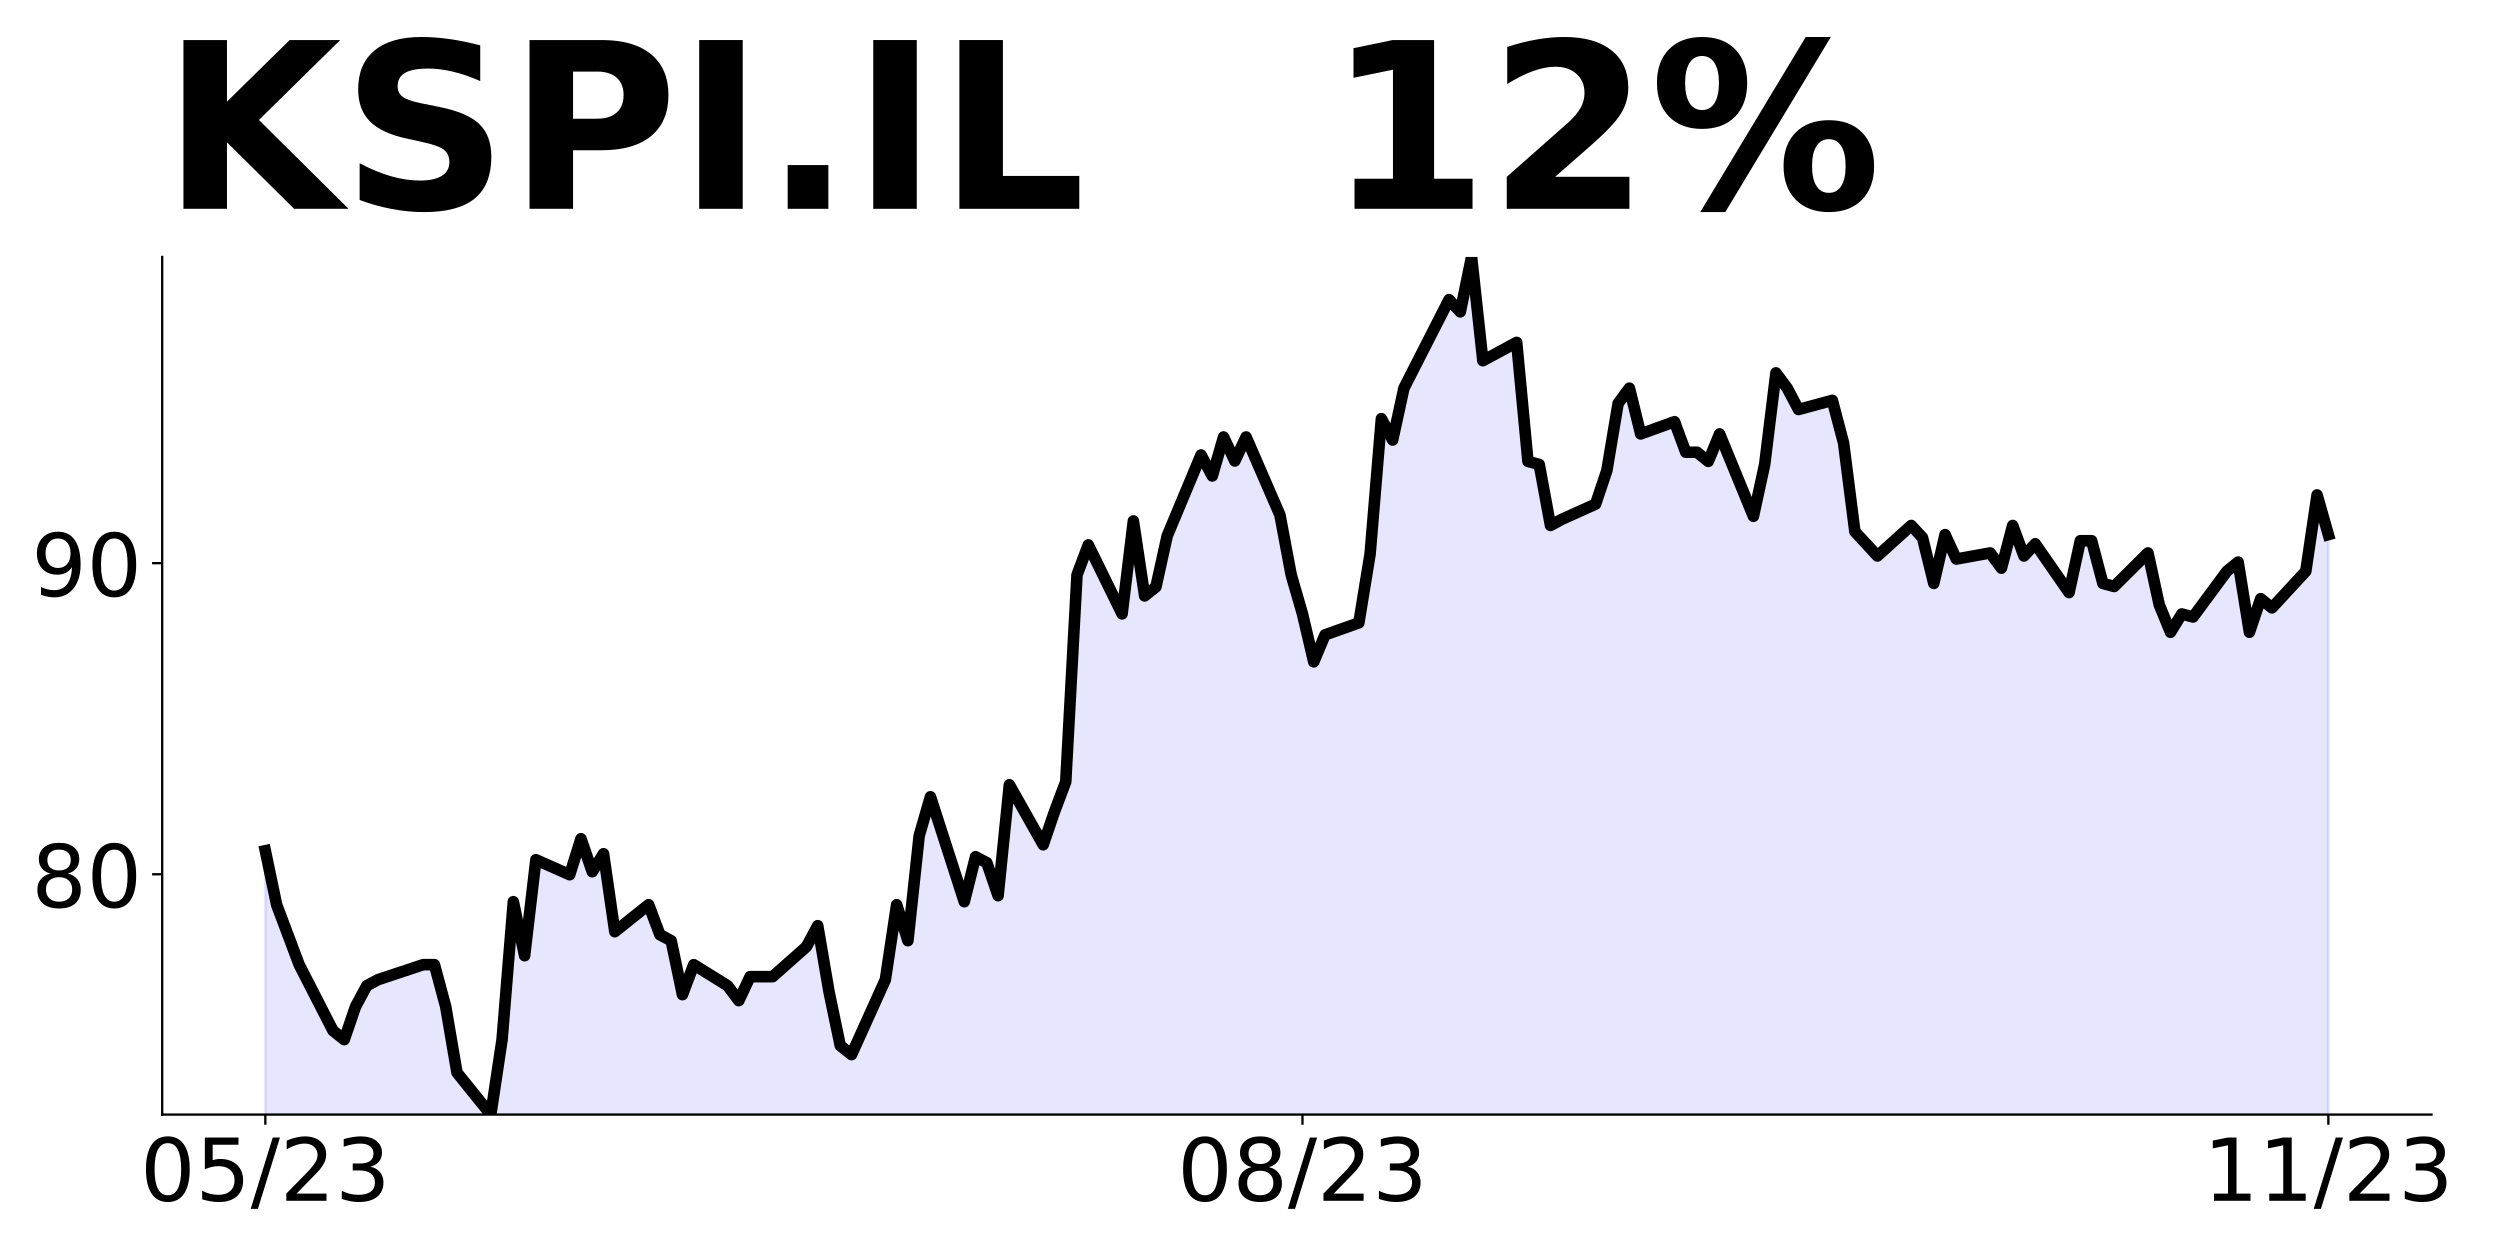
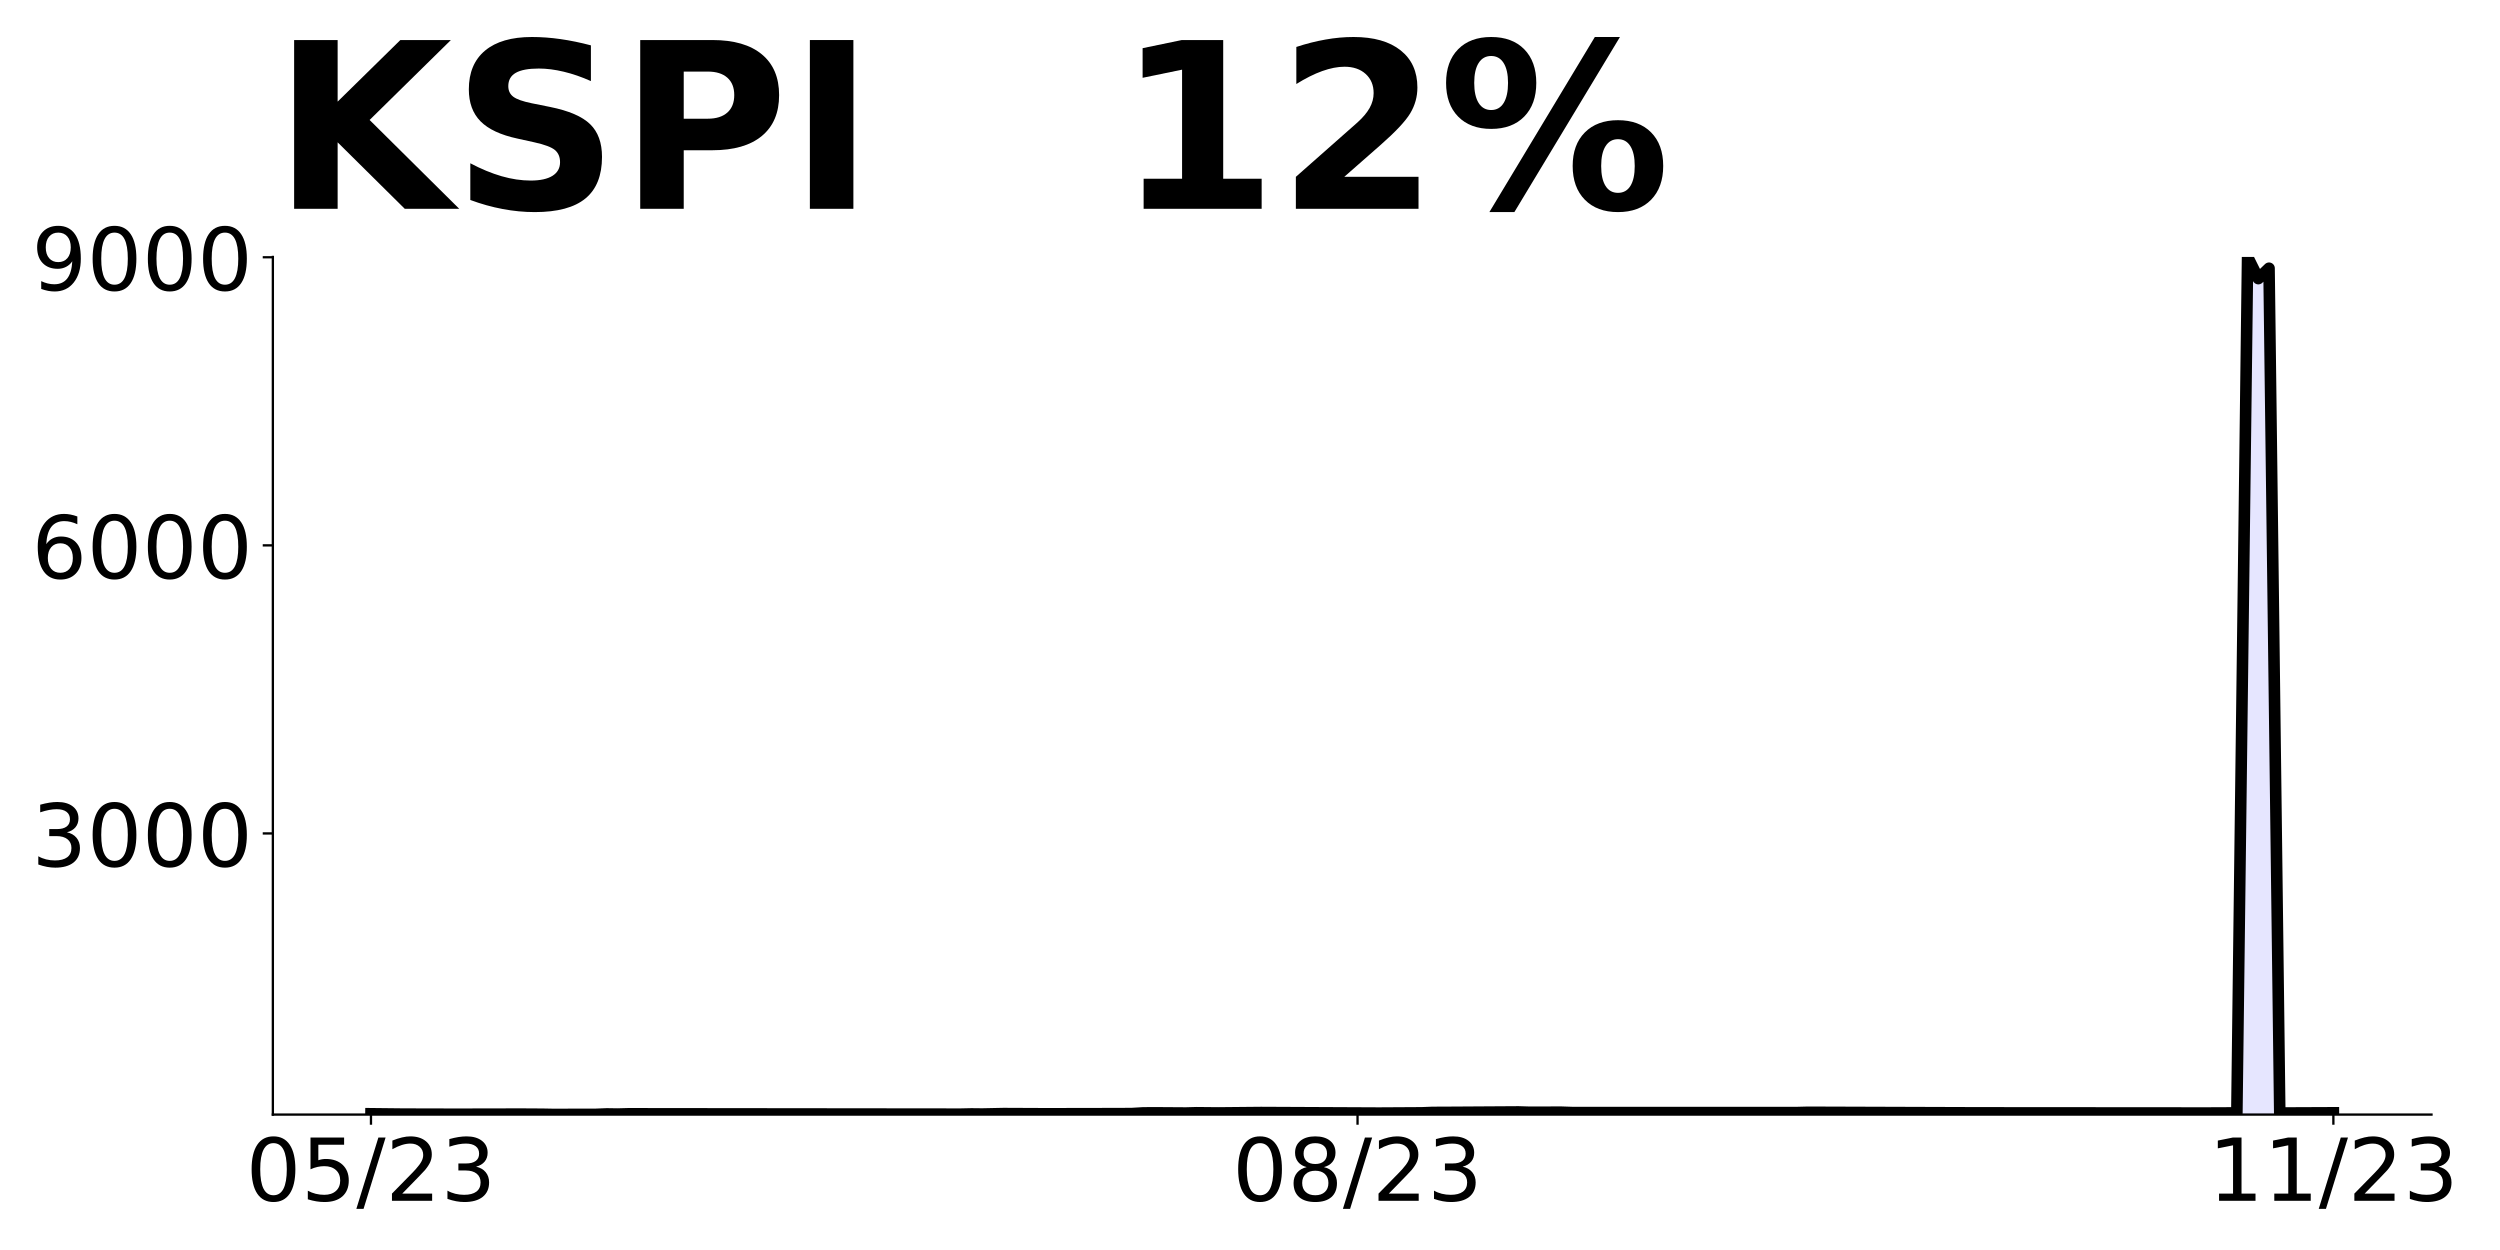
<svg xmlns="http://www.w3.org/2000/svg" xmlns:xlink="http://www.w3.org/1999/xlink" height="432pt" version="1.1" viewBox="0 0 864 432" width="864pt">
  <defs>
    <style type="text/css">
*{stroke-linecap:butt;stroke-linejoin:round;}
  </style>
  </defs>
  <g id="figure_1">
    <g id="patch_1">
      <path d="M 0 432  L 864 432  L 864 0  L 0 0  z " style="fill:none;" />
    </g>
    <g id="axes_1">
      <g id="patch_2">
-         <path d="M 56.05 385.2  L 840.324 385.2  L 840.324 88.8  L 56.05 88.8  z " style="fill:none;" />
+         <path d="M 94.3 385.2  L 840.324 385.2  L 840.324 88.8  L 94.3 88.8  z " style="fill:none;" />
      </g>
      <g id="PolyCollection_1">
-         <path clip-path="url(#pd9ddb1ff59)" d="M 91.699 1162.336  L 91.699 294.016  L 95.595 312.667  L 99.491 323.029  L 103.387 333.391  L 115.075 356.187  L 118.971 359.295  L 122.867 347.897  L 126.763 340.644  L 130.659 338.572  L 146.243 333.391  L 150.139 333.391  L 154.036 347.897  L 157.932 370.693  L 169.62 385.2  L 173.516 359.295  L 177.412 311.631  L 181.308 330.282  L 185.204 297.125  L 196.892 302.305  L 200.788 289.871  L 204.684 301.269  L 208.58 295.052  L 212.476 321.993  L 224.164 312.667  L 228.06 323.029  L 231.956 325.101  L 235.852 343.753  L 239.749 333.391  L 251.437 340.644  L 255.333 345.825  L 259.229 337.536  L 263.125 337.536  L 267.021 337.536  L 278.709 327.174  L 282.605 319.92  L 286.501 342.716  L 290.397 361.368  L 294.293 364.476  L 305.981 338.572  L 309.877 312.667  L 313.773 325.101  L 317.669 288.835  L 321.565 275.365  L 333.254 311.631  L 337.15 296.088  L 341.046 298.161  L 344.942 309.559  L 348.838 271.22  L 360.526 291.944  L 364.422 280.546  L 368.318 270.184  L 372.214 198.687  L 376.11 188.325  L 387.798 212.158  L 391.694 180.036  L 395.59 205.941  L 399.486 202.832  L 403.382 185.217  L 415.071 157.24  L 418.967 164.493  L 422.863 151.023  L 426.759 159.312  L 430.655 151.023  L 442.343 177.964  L 446.239 198.687  L 450.135 212.158  L 454.031 228.737  L 457.927 219.411  L 469.615 215.266  L 473.511 191.434  L 477.407 144.691  L 481.303 152.073  L 485.199 134.146  L 500.784 103.564  L 504.68 107.782  L 508.576 88.8  L 512.472 124.655  L 524.16 118.328  L 528.056 159.455  L 531.952 160.51  L 535.848 181.601  L 539.744 179.492  L 551.432 174.219  L 555.328 162.619  L 559.224 139.419  L 563.12 134.146  L 567.016 149.964  L 578.704 145.746  L 582.6 156.291  L 586.497 156.291  L 590.393 159.455  L 594.289 149.964  L 605.977 178.437  L 609.873 160.51  L 613.769 128.873  L 617.665 134.146  L 621.561 141.528  L 633.249 138.364  L 637.145 153.128  L 641.041 183.71  L 644.937 187.928  L 648.833 192.146  L 660.521 181.601  L 664.417 185.819  L 668.313 201.637  L 672.21 184.764  L 676.106 193.201  L 687.794 191.092  L 691.69 196.365  L 695.586 181.601  L 699.482 192.146  L 703.378 187.928  L 715.066 204.801  L 718.962 186.874  L 722.858 186.874  L 726.754 201.637  L 730.65 202.692  L 742.338 191.092  L 746.234 209.019  L 750.13 218.51  L 754.026 212.183  L 757.923 213.237  L 769.611 197.419  L 773.507 194.255  L 777.403 218.51  L 781.299 206.91  L 785.195 210.074  L 796.883 197.419  L 800.779 171.055  L 804.675 184.764  L 804.675 1162.336  L 804.675 1162.336  L 800.779 1162.336  L 796.883 1162.336  L 785.195 1162.336  L 781.299 1162.336  L 777.403 1162.336  L 773.507 1162.336  L 769.611 1162.336  L 757.923 1162.336  L 754.026 1162.336  L 750.13 1162.336  L 746.234 1162.336  L 742.338 1162.336  L 730.65 1162.336  L 726.754 1162.336  L 722.858 1162.336  L 718.962 1162.336  L 715.066 1162.336  L 703.378 1162.336  L 699.482 1162.336  L 695.586 1162.336  L 691.69 1162.336  L 687.794 1162.336  L 676.106 1162.336  L 672.21 1162.336  L 668.313 1162.336  L 664.417 1162.336  L 660.521 1162.336  L 648.833 1162.336  L 644.937 1162.336  L 641.041 1162.336  L 637.145 1162.336  L 633.249 1162.336  L 621.561 1162.336  L 617.665 1162.336  L 613.769 1162.336  L 609.873 1162.336  L 605.977 1162.336  L 594.289 1162.336  L 590.393 1162.336  L 586.497 1162.336  L 582.6 1162.336  L 578.704 1162.336  L 567.016 1162.336  L 563.12 1162.336  L 559.224 1162.336  L 555.328 1162.336  L 551.432 1162.336  L 539.744 1162.336  L 535.848 1162.336  L 531.952 1162.336  L 528.056 1162.336  L 524.16 1162.336  L 512.472 1162.336  L 508.576 1162.336  L 504.68 1162.336  L 500.784 1162.336  L 485.199 1162.336  L 481.303 1162.336  L 477.407 1162.336  L 473.511 1162.336  L 469.615 1162.336  L 457.927 1162.336  L 454.031 1162.336  L 450.135 1162.336  L 446.239 1162.336  L 442.343 1162.336  L 430.655 1162.336  L 426.759 1162.336  L 422.863 1162.336  L 418.967 1162.336  L 415.071 1162.336  L 403.382 1162.336  L 399.486 1162.336  L 395.59 1162.336  L 391.694 1162.336  L 387.798 1162.336  L 376.11 1162.336  L 372.214 1162.336  L 368.318 1162.336  L 364.422 1162.336  L 360.526 1162.336  L 348.838 1162.336  L 344.942 1162.336  L 341.046 1162.336  L 337.15 1162.336  L 333.254 1162.336  L 321.565 1162.336  L 317.669 1162.336  L 313.773 1162.336  L 309.877 1162.336  L 305.981 1162.336  L 294.293 1162.336  L 290.397 1162.336  L 286.501 1162.336  L 282.605 1162.336  L 278.709 1162.336  L 267.021 1162.336  L 263.125 1162.336  L 259.229 1162.336  L 255.333 1162.336  L 251.437 1162.336  L 239.749 1162.336  L 235.852 1162.336  L 231.956 1162.336  L 228.06 1162.336  L 224.164 1162.336  L 212.476 1162.336  L 208.58 1162.336  L 204.684 1162.336  L 200.788 1162.336  L 196.892 1162.336  L 185.204 1162.336  L 181.308 1162.336  L 177.412 1162.336  L 173.516 1162.336  L 169.62 1162.336  L 157.932 1162.336  L 154.036 1162.336  L 150.139 1162.336  L 146.243 1162.336  L 130.659 1162.336  L 126.763 1162.336  L 122.867 1162.336  L 118.971 1162.336  L 115.075 1162.336  L 103.387 1162.336  L 99.491 1162.336  L 95.595 1162.336  L 91.699 1162.336  z " style="fill:#0000ff;fill-opacity:0.1;stroke:#0000ff;stroke-opacity:0.1;" />
+         <defs>
+           <path d="M 128.21 -44.401  L 128.21 -47.081  L 131.916 -47.024  L 135.622 -46.992  L 139.328 -46.96  L 150.446 -46.89  L 154.152 -46.88  L 157.858 -46.915  L 161.564 -46.938  L 165.27 -46.944  L 180.095 -46.96  L 183.801 -46.96  L 187.507 -46.915  L 191.213 -46.845  L 202.331 -46.8  L 206.037 -46.88  L 209.743 -47.027  L 213.449 -46.97  L 217.155 -47.072  L 228.273 -47.056  L 231.979 -47.094  L 235.685 -47.059  L 239.391 -47.078  L 243.097 -46.995  L 254.215 -47.024  L 257.921 -46.992  L 261.627 -46.985  L 265.333 -46.928  L 269.039 -46.96  L 280.157 -46.938  L 283.863 -46.922  L 287.569 -46.947  L 291.276 -46.947  L 294.982 -46.947  L 306.1 -46.979  L 309.806 -47.001  L 313.512 -46.931  L 317.218 -46.874  L 320.924 -46.864  L 332.042 -46.944  L 335.748 -47.024  L 339.454 -46.985  L 343.16 -47.097  L 346.866 -47.139  L 357.984 -47.027  L 361.69 -47.075  L 365.396 -47.069  L 369.102 -47.033  L 372.808 -47.152  L 383.926 -47.088  L 387.632 -47.123  L 391.338 -47.155  L 395.044 -47.376  L 398.75 -47.408  L 409.868 -47.334  L 413.574 -47.433  L 417.281 -47.353  L 420.987 -47.363  L 424.693 -47.417  L 435.811 -47.504  L 439.517 -47.481  L 443.223 -47.523  L 446.929 -47.497  L 450.635 -47.523  L 461.753 -47.44  L 465.459 -47.376  L 469.165 -47.334  L 472.871 -47.283  L 476.577 -47.312  L 487.695 -47.325  L 491.401 -47.398  L 495.107 -47.542  L 498.813 -47.52  L 502.519 -47.575  L 517.343 -47.669  L 521.049 -47.656  L 524.755 -47.715  L 528.461 -47.604  L 539.58 -47.624  L 543.286 -47.497  L 546.992 -47.494  L 550.698 -47.428  L 554.404 -47.435  L 565.522 -47.451  L 569.228 -47.487  L 572.934 -47.559  L 576.64 -47.575  L 580.346 -47.526  L 591.464 -47.539  L 595.17 -47.507  L 598.876 -47.507  L 602.582 -47.497  L 606.288 -47.526  L 617.406 -47.438  L 621.112 -47.494  L 624.818 -47.591  L 628.524 -47.575  L 632.23 -47.552  L 643.348 -47.562  L 647.054 -47.516  L 650.76 -47.422  L 654.466 -47.409  L 658.172 -47.396  L 669.291 -47.428  L 672.997 -47.415  L 676.703 -47.367  L 680.409 -47.419  L 684.115 -47.393  L 695.233 -47.399  L 698.939 -47.383  L 702.645 -47.428  L 706.351 -47.396  L 710.057 -47.409  L 721.175 -47.357  L 724.881 -47.412  L 728.587 -47.412  L 732.293 -47.367  L 735.999 -47.363  L 747.117 -47.399  L 750.823 -47.344  L 754.529 -47.314  L 758.235 -47.334  L 761.941 -47.331  L 773.059 -47.38  L 776.765 -343.2  L 780.471 -335.714  L 784.178 -339.294  L 787.884 -47.341  L 799.002 -47.38  L 802.708 -47.461  L 806.414 -47.419  L 806.414 -44.401  L 806.414 -44.401  L 802.708 -44.401  L 799.002 -44.401  L 787.884 -44.401  L 784.178 -44.401  L 780.471 -44.401  L 776.765 -44.401  L 773.059 -44.401  L 761.941 -44.401  L 758.235 -44.401  L 754.529 -44.401  L 750.823 -44.401  L 747.117 -44.401  L 735.999 -44.401  L 732.293 -44.401  L 728.587 -44.401  L 724.881 -44.401  L 721.175 -44.401  L 710.057 -44.401  L 706.351 -44.401  L 702.645 -44.401  L 698.939 -44.401  L 695.233 -44.401  L 684.115 -44.401  L 680.409 -44.401  L 676.703 -44.401  L 672.997 -44.401  L 669.291 -44.401  L 658.172 -44.401  L 654.466 -44.401  L 650.76 -44.401  L 647.054 -44.401  L 643.348 -44.401  L 632.23 -44.401  L 628.524 -44.401  L 624.818 -44.401  L 621.112 -44.401  L 617.406 -44.401  L 606.288 -44.401  L 602.582 -44.401  L 598.876 -44.401  L 595.17 -44.401  L 591.464 -44.401  L 580.346 -44.401  L 576.64 -44.401  L 572.934 -44.401  L 569.228 -44.401  L 565.522 -44.401  L 554.404 -44.401  L 550.698 -44.401  L 546.992 -44.401  L 543.286 -44.401  L 539.58 -44.401  L 528.461 -44.401  L 524.755 -44.401  L 521.049 -44.401  L 517.343 -44.401  L 502.519 -44.401  L 498.813 -44.401  L 495.107 -44.401  L 491.401 -44.401  L 487.695 -44.401  L 476.577 -44.401  L 472.871 -44.401  L 469.165 -44.401  L 465.459 -44.401  L 461.753 -44.401  L 450.635 -44.401  L 446.929 -44.401  L 443.223 -44.401  L 439.517 -44.401  L 435.811 -44.401  L 424.693 -44.401  L 420.987 -44.401  L 417.281 -44.401  L 413.574 -44.401  L 409.868 -44.401  L 398.75 -44.401  L 395.044 -44.401  L 391.338 -44.401  L 387.632 -44.401  L 383.926 -44.401  L 372.808 -44.401  L 369.102 -44.401  L 365.396 -44.401  L 361.69 -44.401  L 357.984 -44.401  L 346.866 -44.401  L 343.16 -44.401  L 339.454 -44.401  L 335.748 -44.401  L 332.042 -44.401  L 320.924 -44.401  L 317.218 -44.401  L 313.512 -44.401  L 309.806 -44.401  L 306.1 -44.401  L 294.982 -44.401  L 291.276 -44.401  L 287.569 -44.401  L 283.863 -44.401  L 280.157 -44.401  L 269.039 -44.401  L 265.333 -44.401  L 261.627 -44.401  L 257.921 -44.401  L 254.215 -44.401  L 243.097 -44.401  L 239.391 -44.401  L 235.685 -44.401  L 231.979 -44.401  L 228.273 -44.401  L 217.155 -44.401  L 213.449 -44.401  L 209.743 -44.401  L 206.037 -44.401  L 202.331 -44.401  L 191.213 -44.401  L 187.507 -44.401  L 183.801 -44.401  L 180.095 -44.401  L 165.27 -44.401  L 161.564 -44.401  L 157.858 -44.401  L 154.152 -44.401  L 150.446 -44.401  L 139.328 -44.401  L 135.622 -44.401  L 131.916 -44.401  L 128.21 -44.401  z " id="m27895f9a2c" style="stroke:#0000ff;stroke-opacity:0.1;" />
+         </defs>
+         <g clip-path="url(#p48d0a3b1e0)">
+           <use style="fill:#0000ff;fill-opacity:0.1;stroke:#0000ff;stroke-opacity:0.1;" x="0" xlink:href="#m27895f9a2c" y="432" />
+         </g>
      </g>
      <g id="matplotlib.axis_1">
        <g id="xtick_1">
          <g id="line2d_1">
            <defs>
-               <path d="M 0 0  L 0 3.5  " id="m073675b7b6" style="stroke:#000000;stroke-width:0.8;" />
+               <path d="M 0 0  L 0 3.5  " id="m0b49b9f456" style="stroke:#000000;stroke-width:0.8;" />
            </defs>
            <g>
-               <use style="stroke:#000000;stroke-width:0.8;" x="91.699" xlink:href="#m073675b7b6" y="385.2" />
+               <use style="stroke:#000000;stroke-width:0.8;" x="128.21" xlink:href="#m0b49b9f456" y="385.2" />
            </g>
          </g>
          <g id="text_1">
            <defs>
              <path d="M 31.781 66.406  Q 24.172 66.406 20.328 58.906  Q 16.5 51.422 16.5 36.375  Q 16.5 21.391 20.328 13.891  Q 24.172 6.391 31.781 6.391  Q 39.453 6.391 43.281 13.891  Q 47.125 21.391 47.125 36.375  Q 47.125 51.422 43.281 58.906  Q 39.453 66.406 31.781 66.406  z M 31.781 74.219  Q 44.047 74.219 50.516 64.516  Q 56.984 54.828 56.984 36.375  Q 56.984 17.969 50.516 8.266  Q 44.047 -1.422 31.781 -1.422  Q 19.531 -1.422 13.062 8.266  Q 6.594 17.969 6.594 36.375  Q 6.594 54.828 13.062 64.516  Q 19.531 74.219 31.781 74.219  z " id="DejaVuSans-48" />
              <path d="M 10.797 72.906  L 49.516 72.906  L 49.516 64.594  L 19.828 64.594  L 19.828 46.734  Q 21.969 47.469 24.109 47.828  Q 26.266 48.188 28.422 48.188  Q 40.625 48.188 47.75 41.5  Q 54.891 34.812 54.891 23.391  Q 54.891 11.625 47.562 5.094  Q 40.234 -1.422 26.906 -1.422  Q 22.312 -1.422 17.547 -0.641  Q 12.797 0.141 7.719 1.703  L 7.719 11.625  Q 12.109 9.234 16.797 8.062  Q 21.484 6.891 26.703 6.891  Q 35.156 6.891 40.078 11.328  Q 45.016 15.766 45.016 23.391  Q 45.016 31 40.078 35.438  Q 35.156 39.891 26.703 39.891  Q 22.75 39.891 18.812 39.016  Q 14.891 38.141 10.797 36.281  z " id="DejaVuSans-53" />
              <path d="M 25.391 72.906  L 33.688 72.906  L 8.297 -9.281  L 0 -9.281  z " id="DejaVuSans-47" />
              <path d="M 19.188 8.297  L 53.609 8.297  L 53.609 0  L 7.328 0  L 7.328 8.297  Q 12.938 14.109 22.625 23.891  Q 32.328 33.688 34.812 36.531  Q 39.547 41.844 41.422 45.531  Q 43.312 49.219 43.312 52.781  Q 43.312 58.594 39.234 62.25  Q 35.156 65.922 28.609 65.922  Q 23.969 65.922 18.812 64.312  Q 13.672 62.703 7.812 59.422  L 7.812 69.391  Q 13.766 71.781 18.938 73  Q 24.125 74.219 28.422 74.219  Q 39.75 74.219 46.484 68.547  Q 53.219 62.891 53.219 53.422  Q 53.219 48.922 51.531 44.891  Q 49.859 40.875 45.406 35.406  Q 44.188 33.984 37.641 27.219  Q 31.109 20.453 19.188 8.297  z " id="DejaVuSans-50" />
              <path d="M 40.578 39.312  Q 47.656 37.797 51.625 33  Q 55.609 28.219 55.609 21.188  Q 55.609 10.406 48.188 4.484  Q 40.766 -1.422 27.094 -1.422  Q 22.516 -1.422 17.656 -0.516  Q 12.797 0.391 7.625 2.203  L 7.625 11.719  Q 11.719 9.328 16.594 8.109  Q 21.484 6.891 26.812 6.891  Q 36.078 6.891 40.938 10.547  Q 45.797 14.203 45.797 21.188  Q 45.797 27.641 41.281 31.266  Q 36.766 34.906 28.719 34.906  L 20.219 34.906  L 20.219 43.016  L 29.109 43.016  Q 36.375 43.016 40.234 45.922  Q 44.094 48.828 44.094 54.297  Q 44.094 59.906 40.109 62.906  Q 36.141 65.922 28.719 65.922  Q 24.656 65.922 20.016 65.031  Q 15.375 64.156 9.812 62.312  L 9.812 71.094  Q 15.438 72.656 20.344 73.438  Q 25.25 74.219 29.594 74.219  Q 40.828 74.219 47.359 69.109  Q 53.906 64.016 53.906 55.328  Q 53.906 49.266 50.438 45.094  Q 46.969 40.922 40.578 39.312  z " id="DejaVuSans-51" />
            </defs>
-             <g transform="translate(48.47069 414.9953)scale(0.3 -0.3)">
+             <g transform="translate(84.98205 414.9953)scale(0.3 -0.3)">
              <use xlink:href="#DejaVuSans-48" />
              <use x="63.623" xlink:href="#DejaVuSans-53" />
              <use x="127.246" xlink:href="#DejaVuSans-47" />
              <use x="160.938" xlink:href="#DejaVuSans-50" />
              <use x="224.561" xlink:href="#DejaVuSans-51" />
            </g>
          </g>
        </g>
        <g id="xtick_2">
          <g id="line2d_2">
            <g>
-               <use style="stroke:#000000;stroke-width:0.8;" x="450.135" xlink:href="#m073675b7b6" y="385.2" />
+               <use style="stroke:#000000;stroke-width:0.8;" x="469.165" xlink:href="#m0b49b9f456" y="385.2" />
            </g>
          </g>
          <g id="text_2">
            <defs>
              <path d="M 31.781 34.625  Q 24.75 34.625 20.719 30.859  Q 16.703 27.094 16.703 20.516  Q 16.703 13.922 20.719 10.156  Q 24.75 6.391 31.781 6.391  Q 38.812 6.391 42.859 10.172  Q 46.922 13.969 46.922 20.516  Q 46.922 27.094 42.891 30.859  Q 38.875 34.625 31.781 34.625  z M 21.922 38.812  Q 15.578 40.375 12.031 44.719  Q 8.5 49.078 8.5 55.328  Q 8.5 64.062 14.719 69.141  Q 20.953 74.219 31.781 74.219  Q 42.672 74.219 48.875 69.141  Q 55.078 64.062 55.078 55.328  Q 55.078 49.078 51.531 44.719  Q 48 40.375 41.703 38.812  Q 48.828 37.156 52.797 32.312  Q 56.781 27.484 56.781 20.516  Q 56.781 9.906 50.312 4.234  Q 43.844 -1.422 31.781 -1.422  Q 19.734 -1.422 13.25 4.234  Q 6.781 9.906 6.781 20.516  Q 6.781 27.484 10.781 32.312  Q 14.797 37.156 21.922 38.812  z M 18.312 54.391  Q 18.312 48.734 21.844 45.562  Q 25.391 42.391 31.781 42.391  Q 38.141 42.391 41.719 45.562  Q 45.312 48.734 45.312 54.391  Q 45.312 60.062 41.719 63.234  Q 38.141 66.406 31.781 66.406  Q 25.391 66.406 21.844 63.234  Q 18.312 60.062 18.312 54.391  z " id="DejaVuSans-56" />
            </defs>
-             <g transform="translate(406.9068 414.9953)scale(0.3 -0.3)">
+             <g transform="translate(425.9368 414.9953)scale(0.3 -0.3)">
              <use xlink:href="#DejaVuSans-48" />
              <use x="63.623" xlink:href="#DejaVuSans-56" />
              <use x="127.246" xlink:href="#DejaVuSans-47" />
              <use x="160.938" xlink:href="#DejaVuSans-50" />
              <use x="224.561" xlink:href="#DejaVuSans-51" />
            </g>
          </g>
        </g>
        <g id="xtick_3">
          <g id="line2d_3">
            <g>
-               <use style="stroke:#000000;stroke-width:0.8;" x="804.675" xlink:href="#m073675b7b6" y="385.2" />
+               <use style="stroke:#000000;stroke-width:0.8;" x="806.414" xlink:href="#m0b49b9f456" y="385.2" />
            </g>
          </g>
          <g id="text_3">
            <defs>
              <path d="M 12.406 8.297  L 28.516 8.297  L 28.516 63.922  L 10.984 60.406  L 10.984 69.391  L 28.422 72.906  L 38.281 72.906  L 38.281 8.297  L 54.391 8.297  L 54.391 0  L 12.406 0  z " id="DejaVuSans-49" />
            </defs>
-             <g transform="translate(761.4469 414.9953)scale(0.3 -0.3)">
+             <g transform="translate(763.1856 414.9953)scale(0.3 -0.3)">
              <use xlink:href="#DejaVuSans-49" />
              <use x="63.623" xlink:href="#DejaVuSans-49" />
              <use x="127.246" xlink:href="#DejaVuSans-47" />
              <use x="160.938" xlink:href="#DejaVuSans-50" />
              <use x="224.561" xlink:href="#DejaVuSans-51" />
            </g>
          </g>
        </g>
      </g>
      <g id="matplotlib.axis_2">
        <g id="ytick_1">
          <g id="line2d_4">
            <defs>
-               <path d="M 0 0  L -3.5 0  " id="m194f912c34" style="stroke:#000000;stroke-width:0.8;" />
+               <path d="M 0 0  L -3.5 0  " id="m357c633570" style="stroke:#000000;stroke-width:0.8;" />
            </defs>
            <g>
-               <use style="stroke:#000000;stroke-width:0.8;" x="56.05" xlink:href="#m194f912c34" y="302.149" />
+               <use style="stroke:#000000;stroke-width:0.8;" x="94.3" xlink:href="#m357c633570" y="288.037" />
            </g>
          </g>
          <g id="text_4">
-             <g transform="translate(10.875 313.5467)scale(0.3 -0.3)">
-               <use xlink:href="#DejaVuSans-56" />
+             <g transform="translate(10.95 299.4348)scale(0.3 -0.3)">
+               <use xlink:href="#DejaVuSans-51" />
              <use x="63.623" xlink:href="#DejaVuSans-48" />
+               <use x="127.246" xlink:href="#DejaVuSans-48" />
+               <use x="190.869" xlink:href="#DejaVuSans-48" />
            </g>
          </g>
        </g>
        <g id="ytick_2">
          <g id="line2d_5">
            <g>
-               <use style="stroke:#000000;stroke-width:0.8;" x="56.05" xlink:href="#m194f912c34" y="194.626" />
+               <use style="stroke:#000000;stroke-width:0.8;" x="94.3" xlink:href="#m357c633570" y="188.476" />
            </g>
          </g>
          <g id="text_5">
            <defs>
+               <path d="M 33.016 40.375  Q 26.375 40.375 22.484 35.828  Q 18.609 31.297 18.609 23.391  Q 18.609 15.531 22.484 10.953  Q 26.375 6.391 33.016 6.391  Q 39.656 6.391 43.531 10.953  Q 47.406 15.531 47.406 23.391  Q 47.406 31.297 43.531 35.828  Q 39.656 40.375 33.016 40.375  z M 52.594 71.297  L 52.594 62.312  Q 48.875 64.062 45.094 64.984  Q 41.312 65.922 37.594 65.922  Q 27.828 65.922 22.672 59.328  Q 17.531 52.734 16.797 39.406  Q 19.672 43.656 24.016 45.922  Q 28.375 48.188 33.594 48.188  Q 44.578 48.188 50.953 41.516  Q 57.328 34.859 57.328 23.391  Q 57.328 12.156 50.688 5.359  Q 44.047 -1.422 33.016 -1.422  Q 20.359 -1.422 13.672 8.266  Q 6.984 17.969 6.984 36.375  Q 6.984 53.656 15.188 63.938  Q 23.391 74.219 37.203 74.219  Q 40.922 74.219 44.703 73.484  Q 48.484 72.75 52.594 71.297  z " id="DejaVuSans-54" />
+             </defs>
+             <g transform="translate(10.95 199.8734)scale(0.3 -0.3)">
+               <use xlink:href="#DejaVuSans-54" />
+               <use x="63.623" xlink:href="#DejaVuSans-48" />
+               <use x="127.246" xlink:href="#DejaVuSans-48" />
+               <use x="190.869" xlink:href="#DejaVuSans-48" />
+             </g>
+           </g>
+         </g>
+         <g id="ytick_3">
+           <g id="line2d_6">
+             <g>
+               <use style="stroke:#000000;stroke-width:0.8;" x="94.3" xlink:href="#m357c633570" y="88.914" />
+             </g>
+           </g>
+           <g id="text_6">
+             <defs>
              <path d="M 10.984 1.516  L 10.984 10.5  Q 14.703 8.734 18.5 7.812  Q 22.312 6.891 25.984 6.891  Q 35.75 6.891 40.891 13.453  Q 46.047 20.016 46.781 33.406  Q 43.953 29.203 39.594 26.953  Q 35.25 24.703 29.984 24.703  Q 19.047 24.703 12.672 31.312  Q 6.297 37.938 6.297 49.422  Q 6.297 60.641 12.938 67.422  Q 19.578 74.219 30.609 74.219  Q 43.266 74.219 49.922 64.516  Q 56.594 54.828 56.594 36.375  Q 56.594 19.141 48.406 8.859  Q 40.234 -1.422 26.422 -1.422  Q 22.703 -1.422 18.891 -0.688  Q 15.094 0.047 10.984 1.516  z M 30.609 32.422  Q 37.25 32.422 41.125 36.953  Q 45.016 41.5 45.016 49.422  Q 45.016 57.281 41.125 61.844  Q 37.25 66.406 30.609 66.406  Q 23.969 66.406 20.094 61.844  Q 16.219 57.281 16.219 49.422  Q 16.219 41.5 20.094 36.953  Q 23.969 32.422 30.609 32.422  z " id="DejaVuSans-57" />
            </defs>
-             <g transform="translate(10.875 206.0233)scale(0.3 -0.3)">
+             <g transform="translate(10.95 100.3119)scale(0.3 -0.3)">
              <use xlink:href="#DejaVuSans-57" />
              <use x="63.623" xlink:href="#DejaVuSans-48" />
+               <use x="127.246" xlink:href="#DejaVuSans-48" />
+               <use x="190.869" xlink:href="#DejaVuSans-48" />
            </g>
          </g>
        </g>
      </g>
-       <g id="line2d_6">
-         <path clip-path="url(#pd9ddb1ff59)" d="M 91.699 294.016  L 95.595 312.667  L 103.387 333.391  L 115.075 356.187  L 118.971 359.295  L 122.867 347.897  L 126.763 340.644  L 130.659 338.572  L 146.243 333.391  L 150.139 333.391  L 154.036 347.897  L 157.932 370.693  L 169.62 385.2  L 173.516 359.295  L 177.412 311.631  L 181.308 330.282  L 185.204 297.125  L 196.892 302.305  L 200.788 289.871  L 204.684 301.269  L 208.58 295.052  L 212.476 321.993  L 224.164 312.667  L 228.06 323.029  L 231.956 325.101  L 235.852 343.753  L 239.749 333.391  L 251.437 340.644  L 255.333 345.825  L 259.229 337.536  L 267.021 337.536  L 278.709 327.174  L 282.605 319.92  L 286.501 342.716  L 290.397 361.368  L 294.293 364.476  L 305.981 338.572  L 309.877 312.667  L 313.773 325.101  L 317.669 288.835  L 321.565 275.365  L 333.254 311.631  L 337.15 296.088  L 341.046 298.161  L 344.942 309.559  L 348.838 271.22  L 360.526 291.944  L 364.422 280.546  L 368.318 270.184  L 372.214 198.687  L 376.11 188.325  L 387.798 212.158  L 391.694 180.036  L 395.59 205.941  L 399.486 202.832  L 403.382 185.217  L 415.071 157.24  L 418.967 164.493  L 422.863 151.023  L 426.759 159.312  L 430.655 151.023  L 442.343 177.964  L 446.239 198.687  L 450.135 212.158  L 454.031 228.737  L 457.927 219.411  L 469.615 215.266  L 473.511 191.434  L 477.407 144.691  L 481.303 152.073  L 485.199 134.146  L 500.784 103.564  L 504.68 107.782  L 508.576 88.8  L 512.472 124.655  L 524.16 118.328  L 528.056 159.455  L 531.952 160.51  L 535.848 181.601  L 539.744 179.492  L 551.432 174.219  L 555.328 162.619  L 559.224 139.419  L 563.12 134.146  L 567.016 149.964  L 578.704 145.746  L 582.6 156.291  L 586.497 156.291  L 590.393 159.455  L 594.289 149.964  L 605.977 178.437  L 609.873 160.51  L 613.769 128.873  L 617.665 134.146  L 621.561 141.528  L 633.249 138.364  L 637.145 153.128  L 641.041 183.71  L 648.833 192.146  L 660.521 181.601  L 664.417 185.819  L 668.313 201.637  L 672.21 184.764  L 676.106 193.201  L 687.794 191.092  L 691.69 196.365  L 695.586 181.601  L 699.482 192.146  L 703.378 187.928  L 715.066 204.801  L 718.962 186.874  L 722.858 186.874  L 726.754 201.637  L 730.65 202.692  L 742.338 191.092  L 746.234 209.019  L 750.13 218.51  L 754.026 212.183  L 757.923 213.237  L 769.611 197.419  L 773.507 194.255  L 777.403 218.51  L 781.299 206.91  L 785.195 210.074  L 796.883 197.419  L 800.779 171.055  L 804.675 184.764  L 804.675 184.764  " style="fill:none;stroke:#000000;stroke-linecap:square;stroke-width:4;" />
+       <g id="line2d_7">
+         <path clip-path="url(#p48d0a3b1e0)" d="M 128.21 384.919  L 139.328 385.04  L 157.858 385.085  L 180.095 385.04  L 187.507 385.085  L 191.213 385.155  L 206.037 385.12  L 209.743 384.973  L 213.449 385.03  L 217.155 384.928  L 332.042 385.056  L 335.748 384.976  L 339.454 385.015  L 346.866 384.861  L 361.69 384.925  L 387.632 384.877  L 391.338 384.845  L 395.044 384.624  L 398.75 384.592  L 409.868 384.666  L 413.574 384.567  L 420.987 384.637  L 435.811 384.496  L 476.577 384.688  L 491.401 384.602  L 495.107 384.458  L 502.519 384.425  L 524.755 384.285  L 528.461 384.396  L 539.58 384.376  L 543.286 384.503  L 621.112 384.506  L 624.818 384.409  L 684.115 384.607  L 750.823 384.656  L 761.941 384.669  L 773.059 384.62  L 776.765 88.8  L 780.471 96.286  L 784.178 92.706  L 787.884 384.659  L 806.414 384.581  L 806.414 384.581  " style="fill:none;stroke:#000000;stroke-linecap:square;stroke-width:4;" />
      </g>
      <g id="patch_3">
-         <path d="M 56.05 385.2  L 56.05 88.8  " style="fill:none;stroke:#000000;stroke-linecap:square;stroke-linejoin:miter;stroke-width:0.8;" />
+         <path d="M 94.3 385.2  L 94.3 88.8  " style="fill:none;stroke:#000000;stroke-linecap:square;stroke-linejoin:miter;stroke-width:0.8;" />
      </g>
      <g id="patch_4">
-         <path d="M 56.05 385.2  L 840.324 385.2  " style="fill:none;stroke:#000000;stroke-linecap:square;stroke-linejoin:miter;stroke-width:0.8;" />
+         <path d="M 94.3 385.2  L 840.324 385.2  " style="fill:none;stroke:#000000;stroke-linecap:square;stroke-linejoin:miter;stroke-width:0.8;" />
      </g>
-       <g id="text_6">
+       <g id="text_7">
        <defs>
          <path d="M 9.188 72.906  L 27.984 72.906  L 27.984 46.297  L 55.078 72.906  L 76.906 72.906  L 41.797 38.375  L 80.516 0  L 56.984 0  L 27.984 28.719  L 27.984 0  L 9.188 0  z " id="DejaVuSans-Bold-75" />
          <path d="M 59.906 70.609  L 59.906 55.172  Q 53.906 57.859 48.188 59.219  Q 42.484 60.594 37.406 60.594  Q 30.672 60.594 27.438 58.734  Q 24.219 56.891 24.219 52.984  Q 24.219 50.047 26.391 48.406  Q 28.562 46.781 34.281 45.609  L 42.281 44  Q 54.438 41.547 59.562 36.562  Q 64.703 31.594 64.703 22.406  Q 64.703 10.359 57.547 4.469  Q 50.391 -1.422 35.688 -1.422  Q 28.766 -1.422 21.781 -0.094  Q 14.797 1.219 7.812 3.812  L 7.812 19.672  Q 14.797 15.969 21.312 14.078  Q 27.828 12.203 33.891 12.203  Q 40.047 12.203 43.312 14.25  Q 46.578 16.312 46.578 20.125  Q 46.578 23.531 44.359 25.391  Q 42.141 27.25 35.5 28.719  L 28.219 30.328  Q 17.281 32.672 12.219 37.797  Q 7.172 42.922 7.172 51.609  Q 7.172 62.5 14.203 68.359  Q 21.234 74.219 34.422 74.219  Q 40.438 74.219 46.781 73.312  Q 53.125 72.406 59.906 70.609  z " id="DejaVuSans-Bold-83" />
          <path d="M 9.188 72.906  L 40.375 72.906  Q 54.297 72.906 61.734 66.719  Q 69.188 60.547 69.188 49.125  Q 69.188 37.641 61.734 31.469  Q 54.297 25.297 40.375 25.297  L 27.984 25.297  L 27.984 0  L 9.188 0  z M 27.984 59.281  L 27.984 38.922  L 38.375 38.922  Q 43.844 38.922 46.828 41.578  Q 49.812 44.234 49.812 49.125  Q 49.812 54 46.828 56.641  Q 43.844 59.281 38.375 59.281  z " id="DejaVuSans-Bold-80" />
          <path d="M 9.188 72.906  L 27.984 72.906  L 27.984 0  L 9.188 0  z " id="DejaVuSans-Bold-73" />
-           <path d="M 10.203 18.891  L 27.781 18.891  L 27.781 0  L 10.203 0  z " id="DejaVuSans-Bold-46" />
-           <path d="M 9.188 72.906  L 27.984 72.906  L 27.984 14.203  L 60.984 14.203  L 60.984 0  L 9.188 0  z " id="DejaVuSans-Bold-76" />
          <path id="DejaVuSans-Bold-32" />
          <path d="M 11.719 12.984  L 28.328 12.984  L 28.328 60.109  L 11.281 56.594  L 11.281 69.391  L 28.219 72.906  L 46.094 72.906  L 46.094 12.984  L 62.703 12.984  L 62.703 0  L 11.719 0  z " id="DejaVuSans-Bold-49" />
          <path d="M 28.812 13.812  L 60.891 13.812  L 60.891 0  L 7.906 0  L 7.906 13.812  L 34.516 37.312  Q 38.094 40.531 39.797 43.609  Q 41.5 46.688 41.5 50  Q 41.5 55.125 38.062 58.25  Q 34.625 61.375 28.906 61.375  Q 24.516 61.375 19.281 59.5  Q 14.062 57.625 8.109 53.906  L 8.109 69.922  Q 14.453 72.016 20.656 73.109  Q 26.859 74.219 32.812 74.219  Q 45.906 74.219 53.156 68.453  Q 60.406 62.703 60.406 52.391  Q 60.406 46.438 57.328 41.281  Q 54.25 36.141 44.391 27.484  z " id="DejaVuSans-Bold-50" />
          <path d="M 77.484 30.078  Q 74.031 30.078 72.125 27.078  Q 70.219 24.078 70.219 18.5  Q 70.219 12.891 72.094 9.891  Q 73.969 6.891 77.484 6.891  Q 81 6.891 82.859 9.891  Q 84.719 12.891 84.719 18.5  Q 84.719 24.078 82.828 27.078  Q 80.953 30.078 77.484 30.078  z M 77.484 38.281  Q 86.578 38.281 91.797 33  Q 97.016 27.734 97.016 18.5  Q 97.016 9.281 91.797 3.922  Q 86.578 -1.422 77.484 -1.422  Q 68.406 -1.422 63.156 3.922  Q 57.906 9.281 57.906 18.5  Q 57.906 27.688 63.156 32.984  Q 68.406 38.281 77.484 38.281  z M 32.719 -1.422  L 21.922 -1.422  L 67.484 74.219  L 78.328 74.219  z M 22.703 74.219  Q 31.781 74.219 36.984 68.922  Q 42.188 63.625 42.188 54.391  Q 42.188 45.172 36.984 39.844  Q 31.781 34.516 22.703 34.516  Q 13.625 34.516 8.422 39.844  Q 3.219 45.172 3.219 54.391  Q 3.219 63.625 8.422 68.922  Q 13.625 74.219 22.703 74.219  z M 22.703 66.016  Q 19.188 66.016 17.281 62.984  Q 15.375 59.969 15.375 54.391  Q 15.375 48.781 17.281 45.719  Q 19.188 42.672 22.703 42.672  Q 26.219 42.672 28.094 45.719  Q 29.984 48.781 29.984 54.391  Q 29.984 59.969 28.078 62.984  Q 26.172 66.016 22.703 66.016  z " id="DejaVuSans-Bold-37" />
        </defs>
-         <g transform="translate(56.05 72.1625)scale(0.8 -0.8)">
+         <g transform="translate(94.3 72.1625)scale(0.8 -0.8)">
          <use xlink:href="#DejaVuSans-Bold-75" />
          <use x="77.49" xlink:href="#DejaVuSans-Bold-83" />
          <use x="149.512" xlink:href="#DejaVuSans-Bold-80" />
          <use x="222.803" xlink:href="#DejaVuSans-Bold-73" />
-           <use x="260.01" xlink:href="#DejaVuSans-Bold-46" />
-           <use x="297.998" xlink:href="#DejaVuSans-Bold-73" />
-           <use x="335.205" xlink:href="#DejaVuSans-Bold-76" />
-           <use x="398.926" xlink:href="#DejaVuSans-Bold-32" />
-           <use x="433.74" xlink:href="#DejaVuSans-Bold-32" />
-           <use x="468.555" xlink:href="#DejaVuSans-Bold-32" />
-           <use x="503.369" xlink:href="#DejaVuSans-Bold-49" />
-           <use x="572.949" xlink:href="#DejaVuSans-Bold-50" />
-           <use x="642.529" xlink:href="#DejaVuSans-Bold-37" />
+           <use x="260.01" xlink:href="#DejaVuSans-Bold-32" />
+           <use x="294.824" xlink:href="#DejaVuSans-Bold-32" />
+           <use x="329.639" xlink:href="#DejaVuSans-Bold-32" />
+           <use x="364.453" xlink:href="#DejaVuSans-Bold-49" />
+           <use x="434.033" xlink:href="#DejaVuSans-Bold-50" />
+           <use x="503.613" xlink:href="#DejaVuSans-Bold-37" />
        </g>
      </g>
    </g>
  </g>
  <defs>
-     <clipPath id="pd9ddb1ff59">
-       <rect height="296.4" width="784.274" x="56.05" y="88.8" />
+     <clipPath id="p48d0a3b1e0">
+       <rect height="296.4" width="746.024" x="94.3" y="88.8" />
    </clipPath>
  </defs>
</svg>
